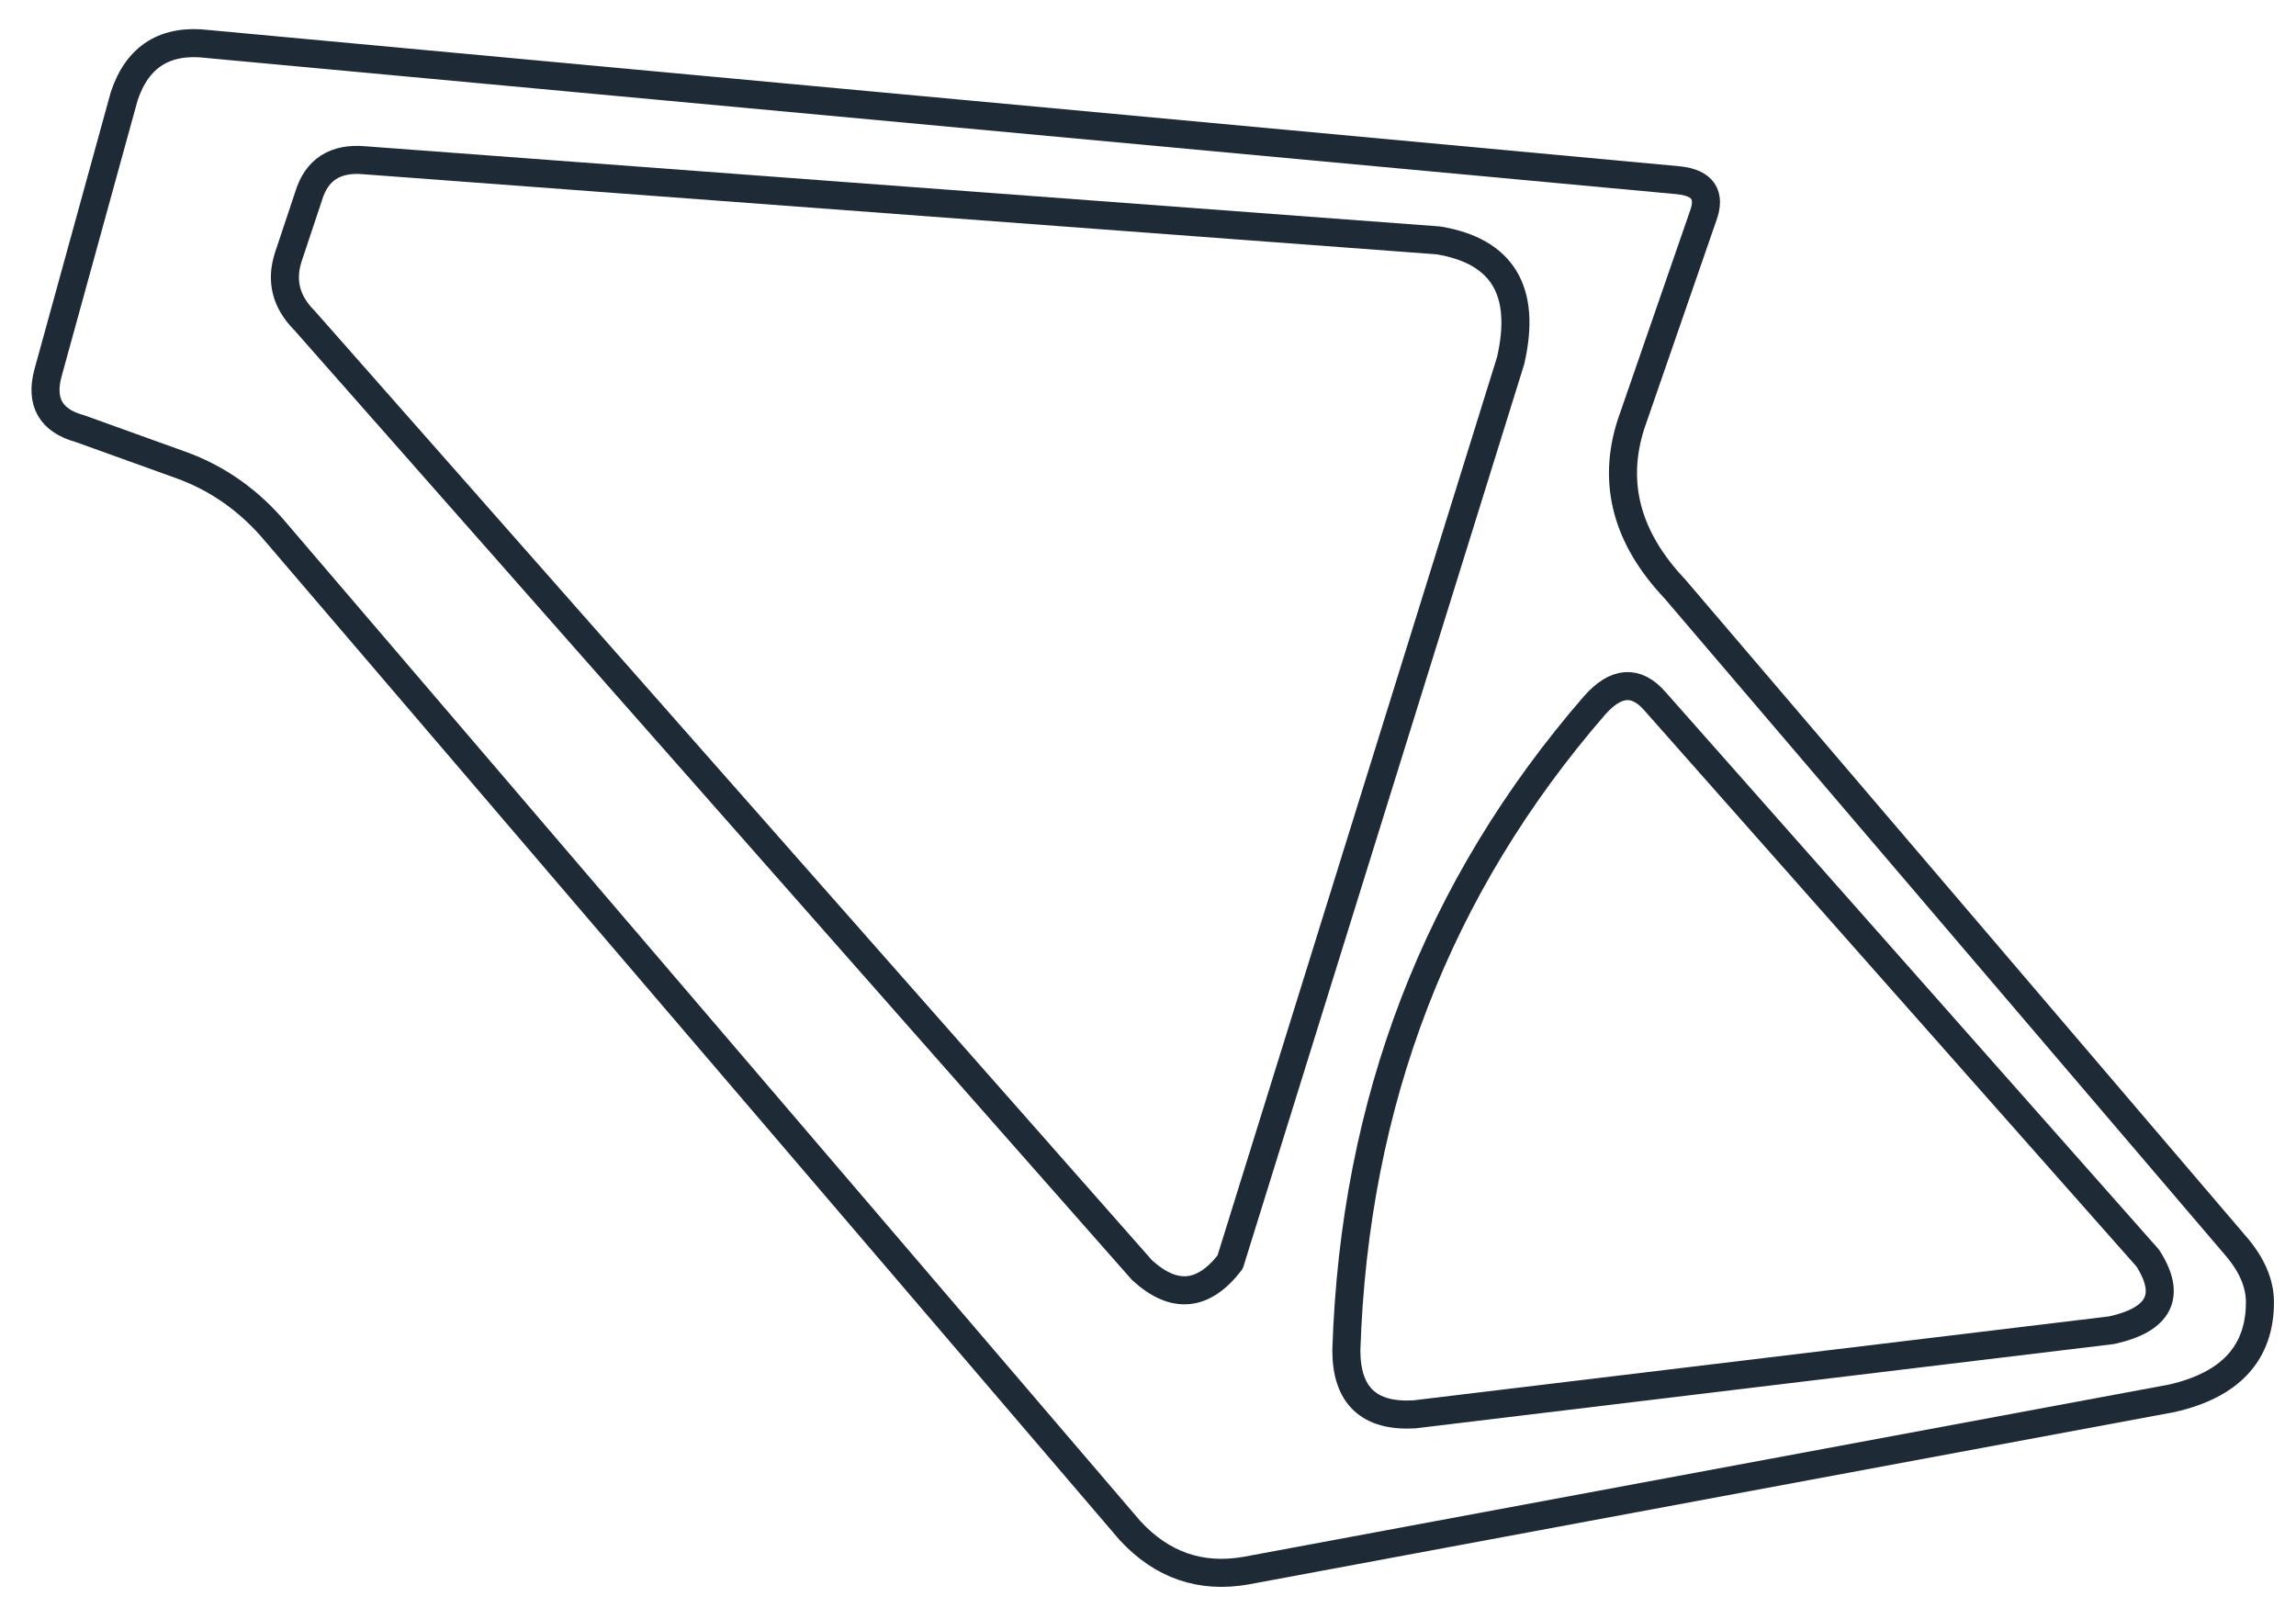
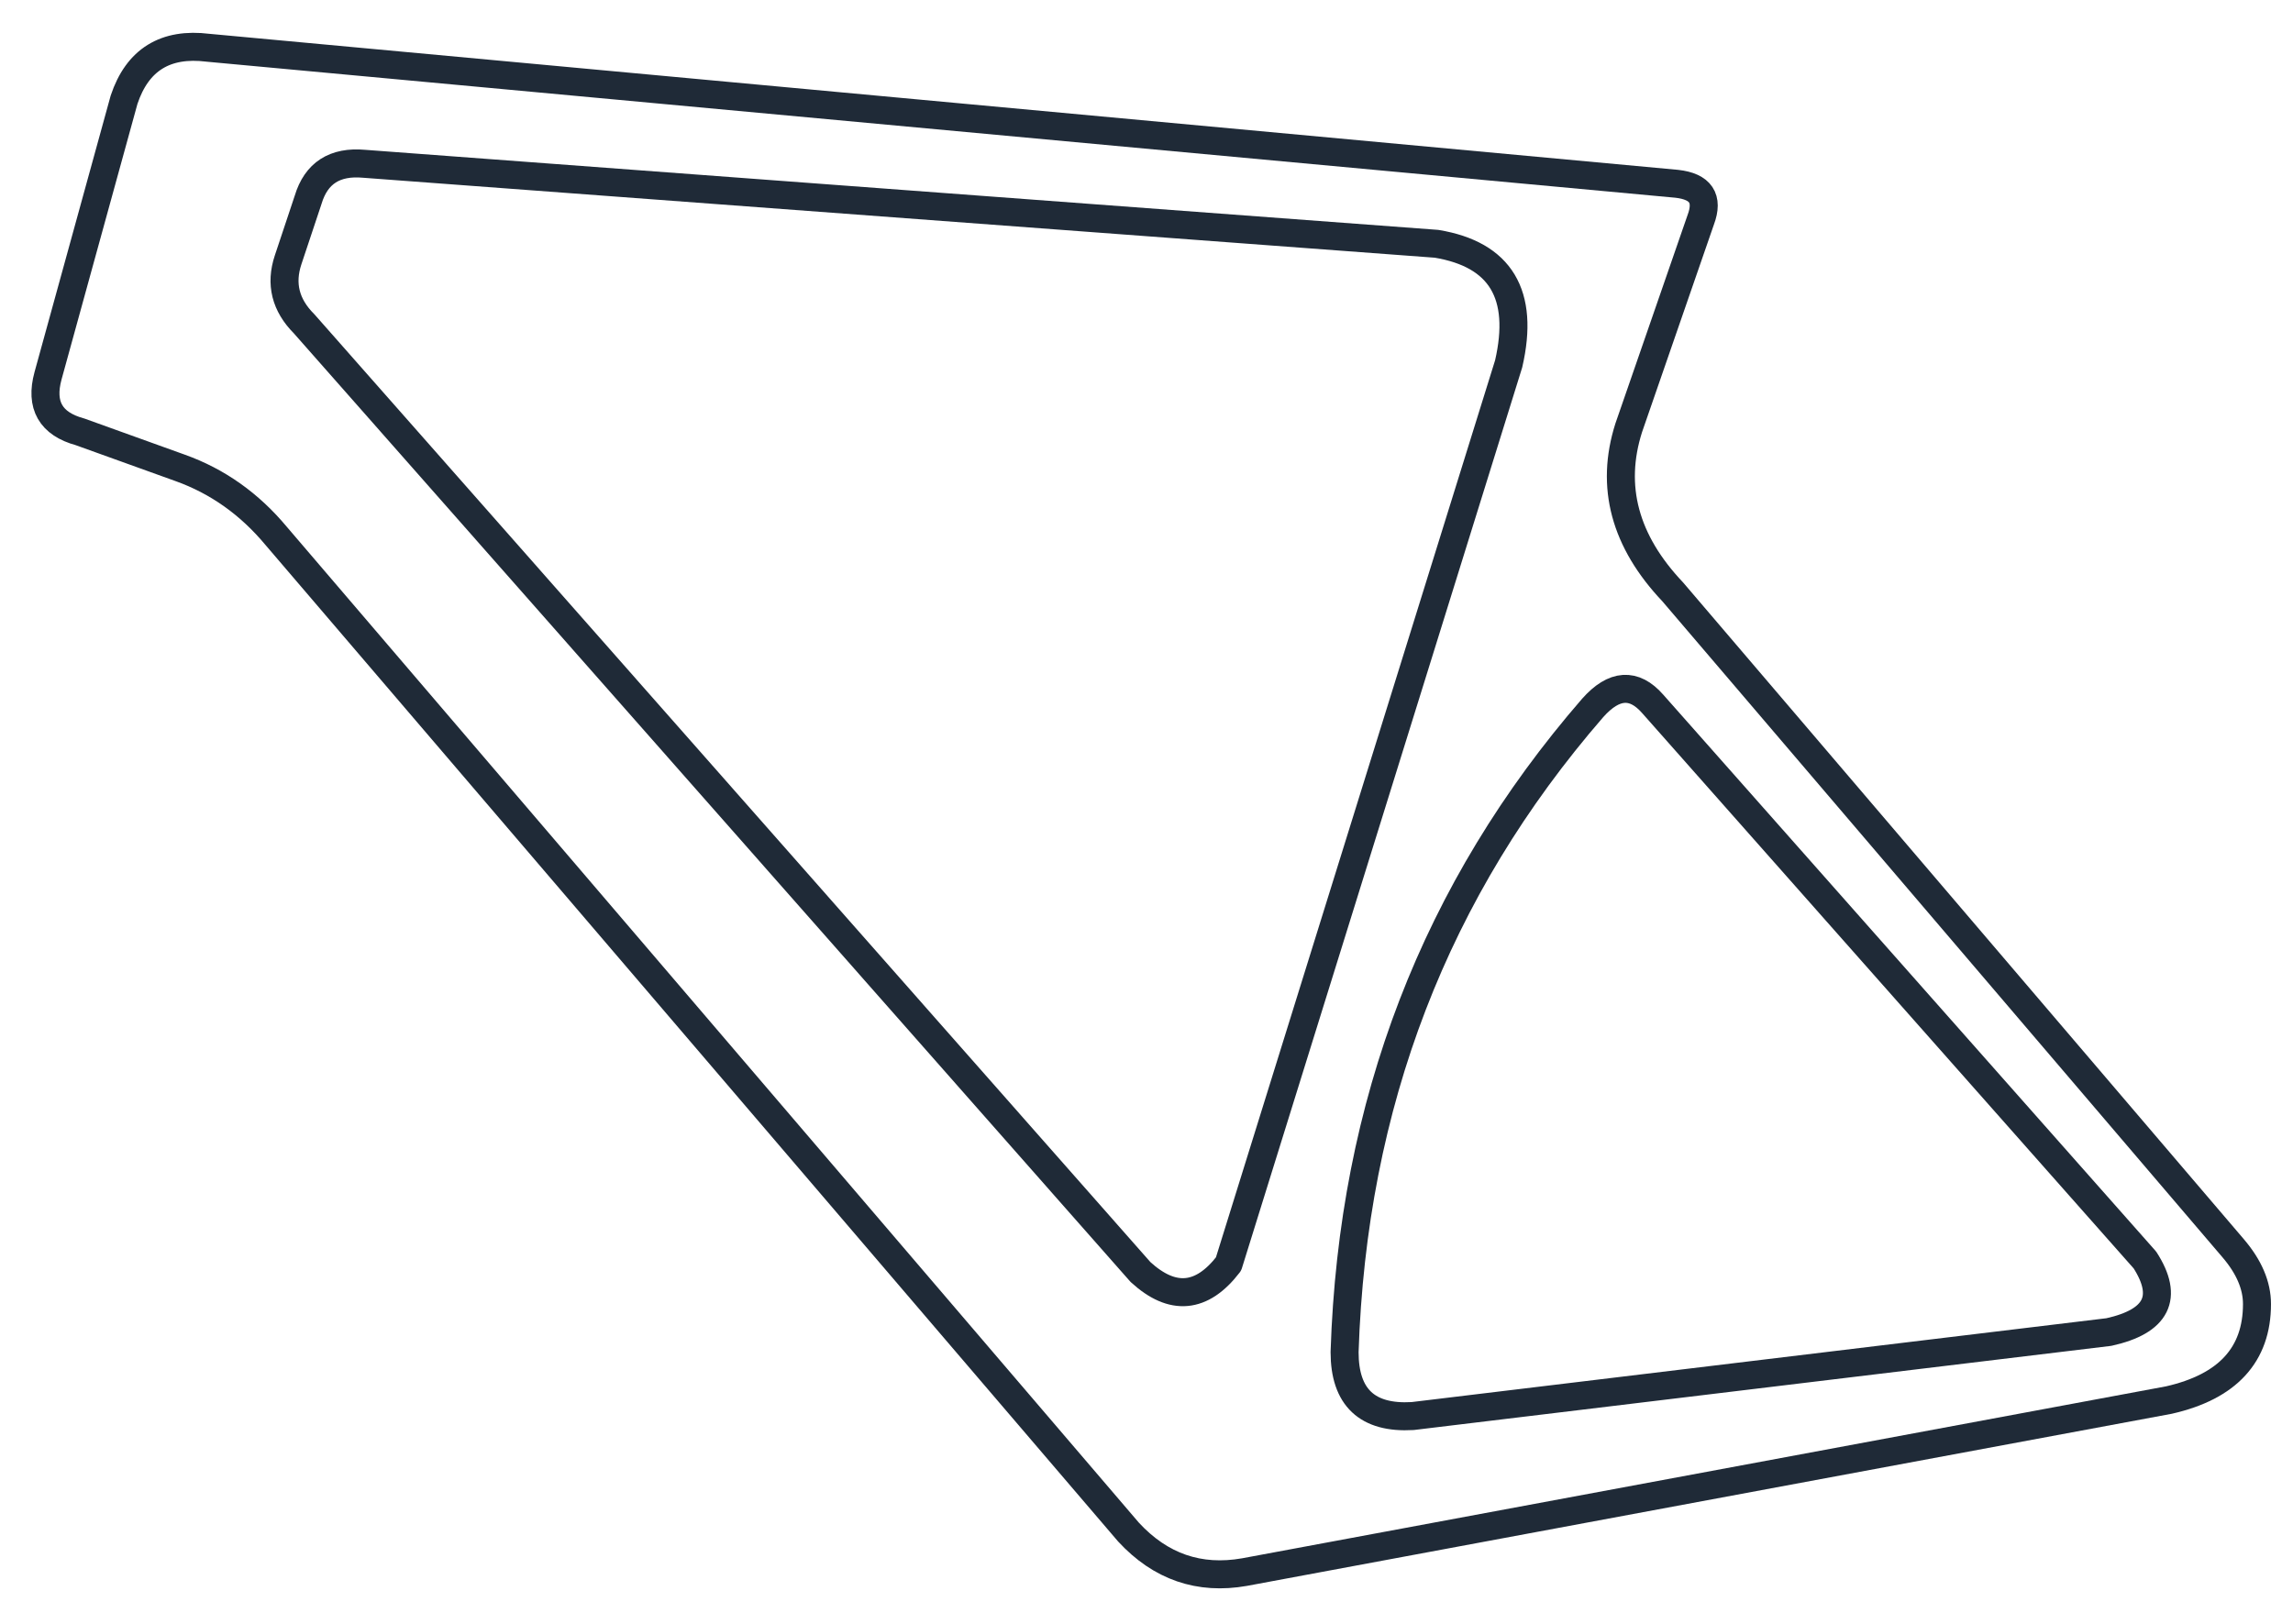
- <svg xmlns="http://www.w3.org/2000/svg" viewBox="455 202 573 404">
+ <svg xmlns="http://www.w3.org/2000/svg" width="120" height="85" viewBox="455 202 573 404">
  <g transform="translate(1400 0) scale(-1 1)" fill="none" stroke="#1f2a37" stroke-width="7" stroke-linejoin="round" stroke-linecap="round">
    <path d="M 526 247 L 893 213 Q 909 211 914 226 L 933 295 Q 936 306 925 309 L 900 318 Q 886 323 876 335 L 663 584 Q 651 597 634 594 L 403 551 Q 381 546 381 527 Q 381 520 387 513 L 527 349 Q 545 330 538 308 L 520 256 Q 517 248 526 247 Z" />
    <path d="M 586 262 L 854 242 Q 865 241 868 251 L 873 266 Q 876 275 869 282 L 660 519 Q 648 530 638 517 L 568 292 Q 562 266 586 262 Z" />
    <path d="M 532 377 Q 539 369 547 378 Q 606 446 609 539 Q 609 556 592 555 L 418 534 Q 400 530 409 516 Z" />
  </g>
</svg>
